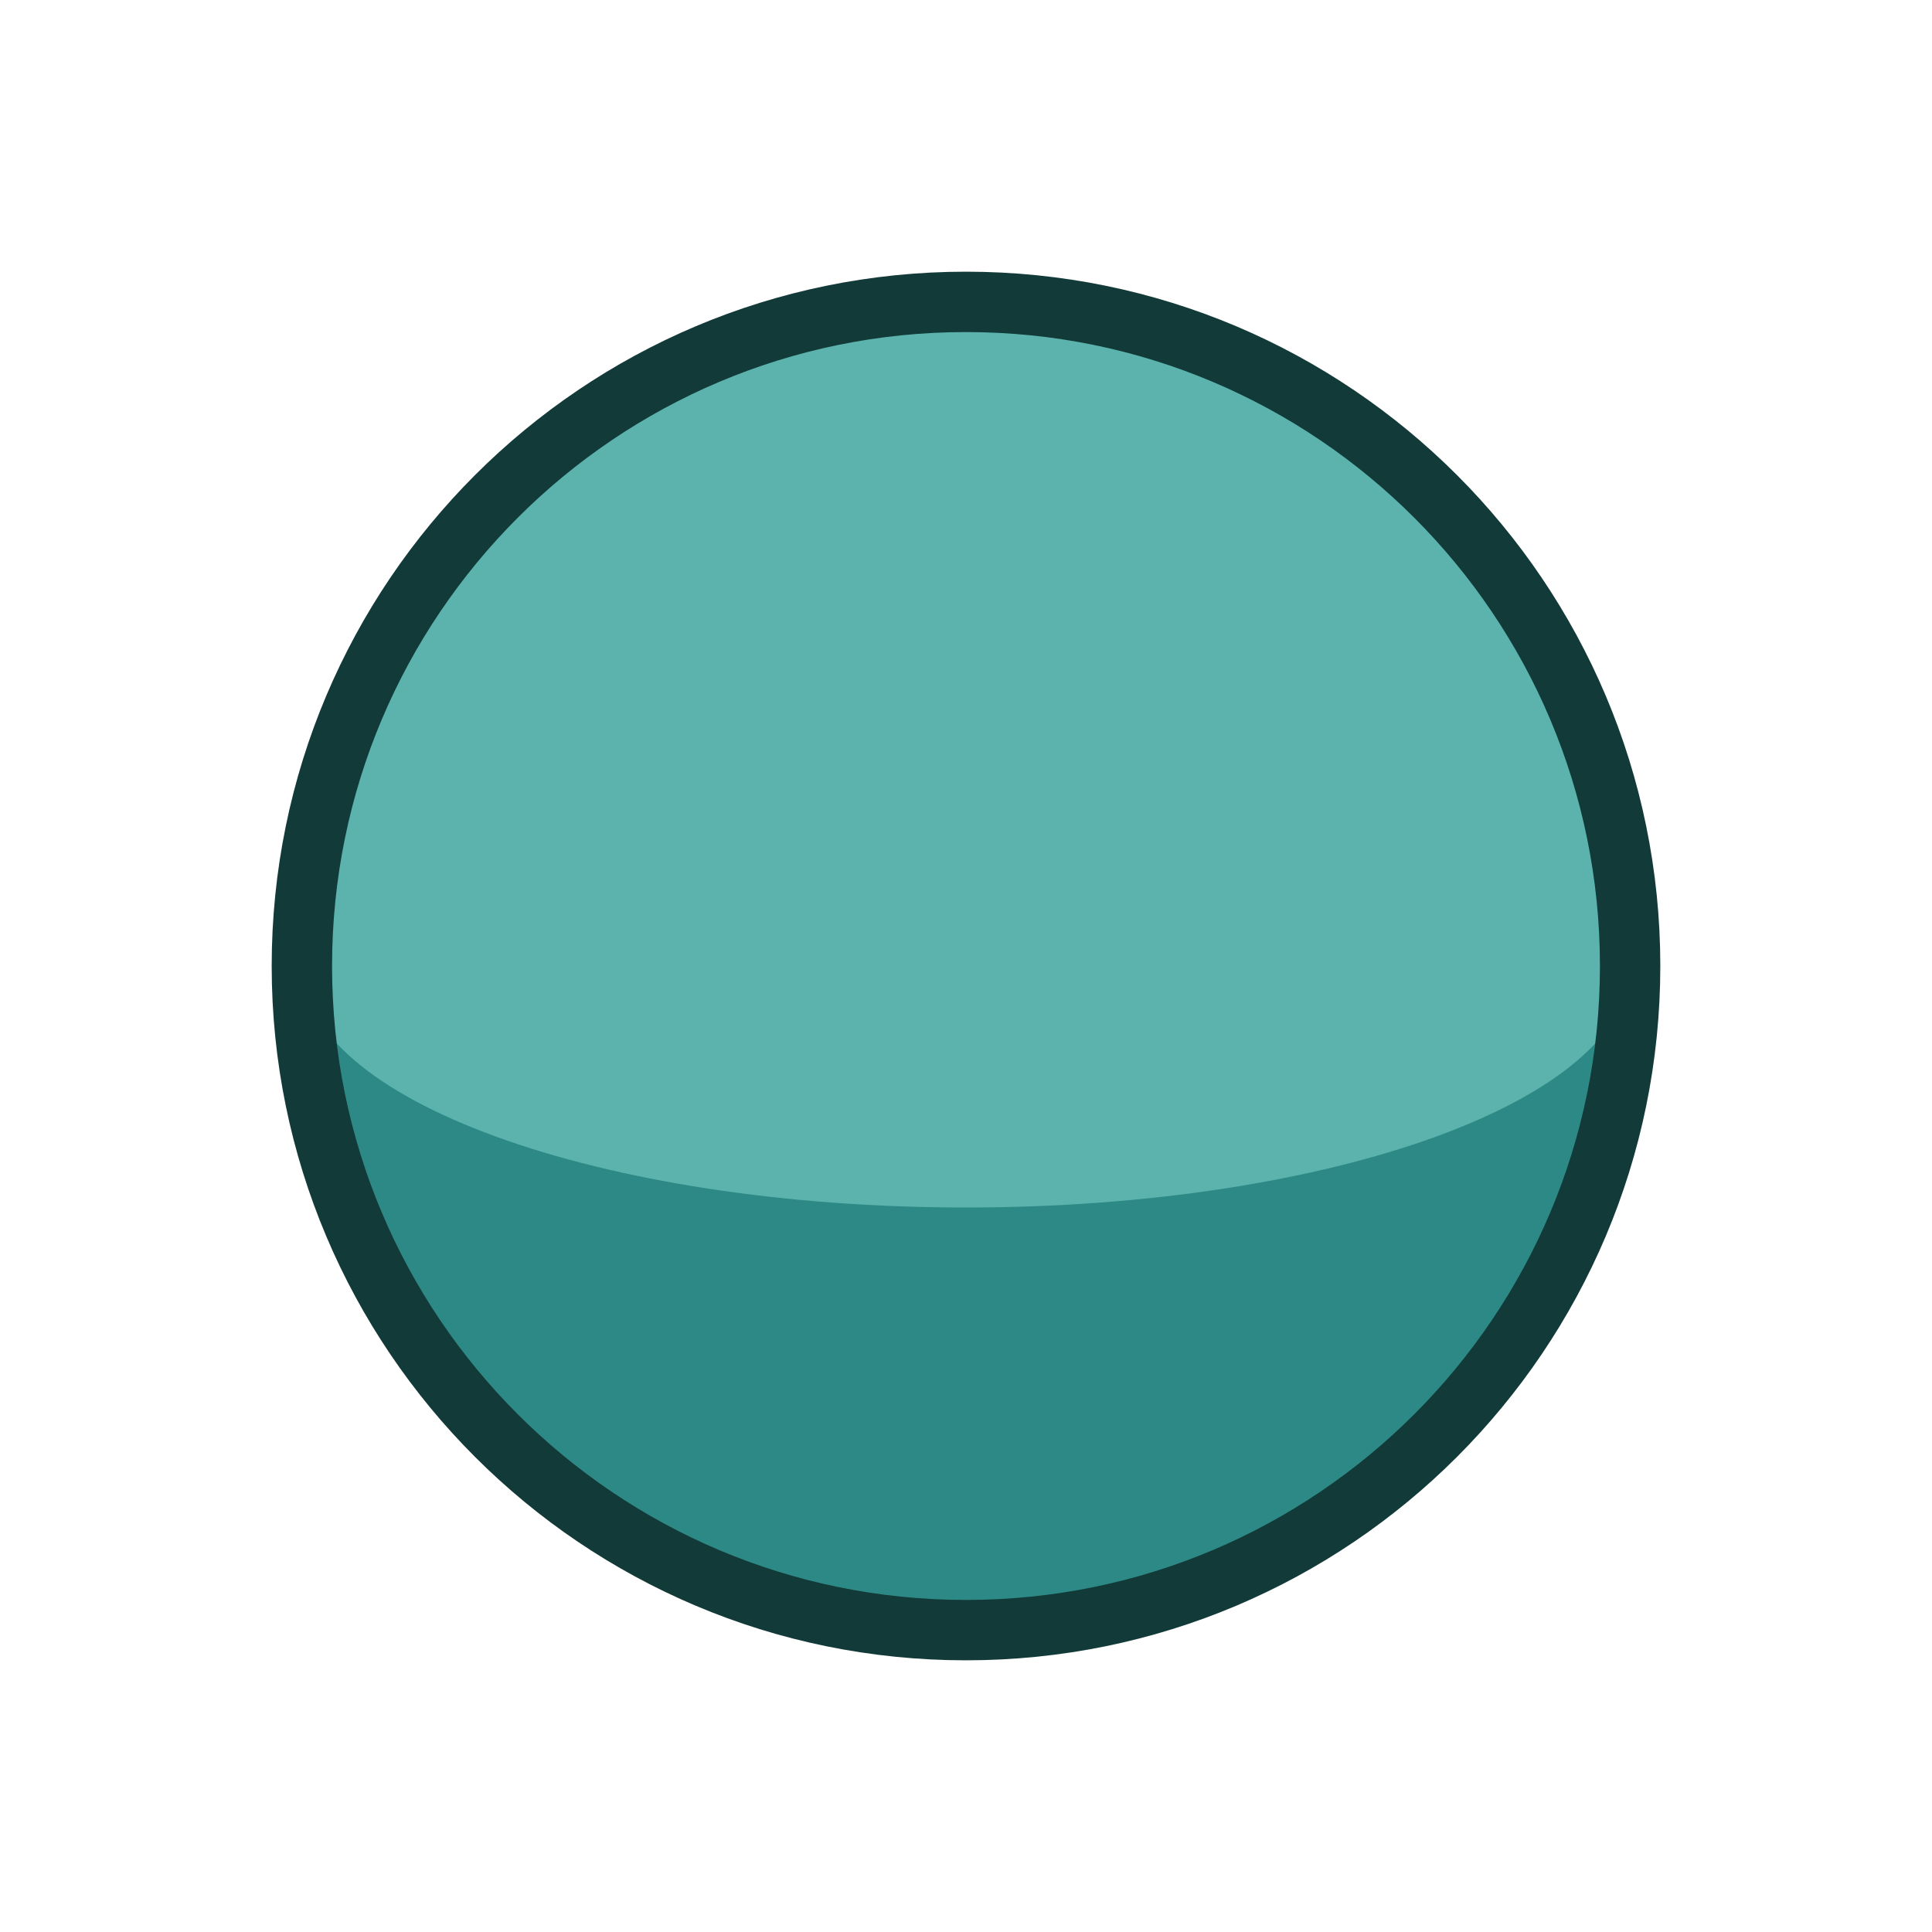
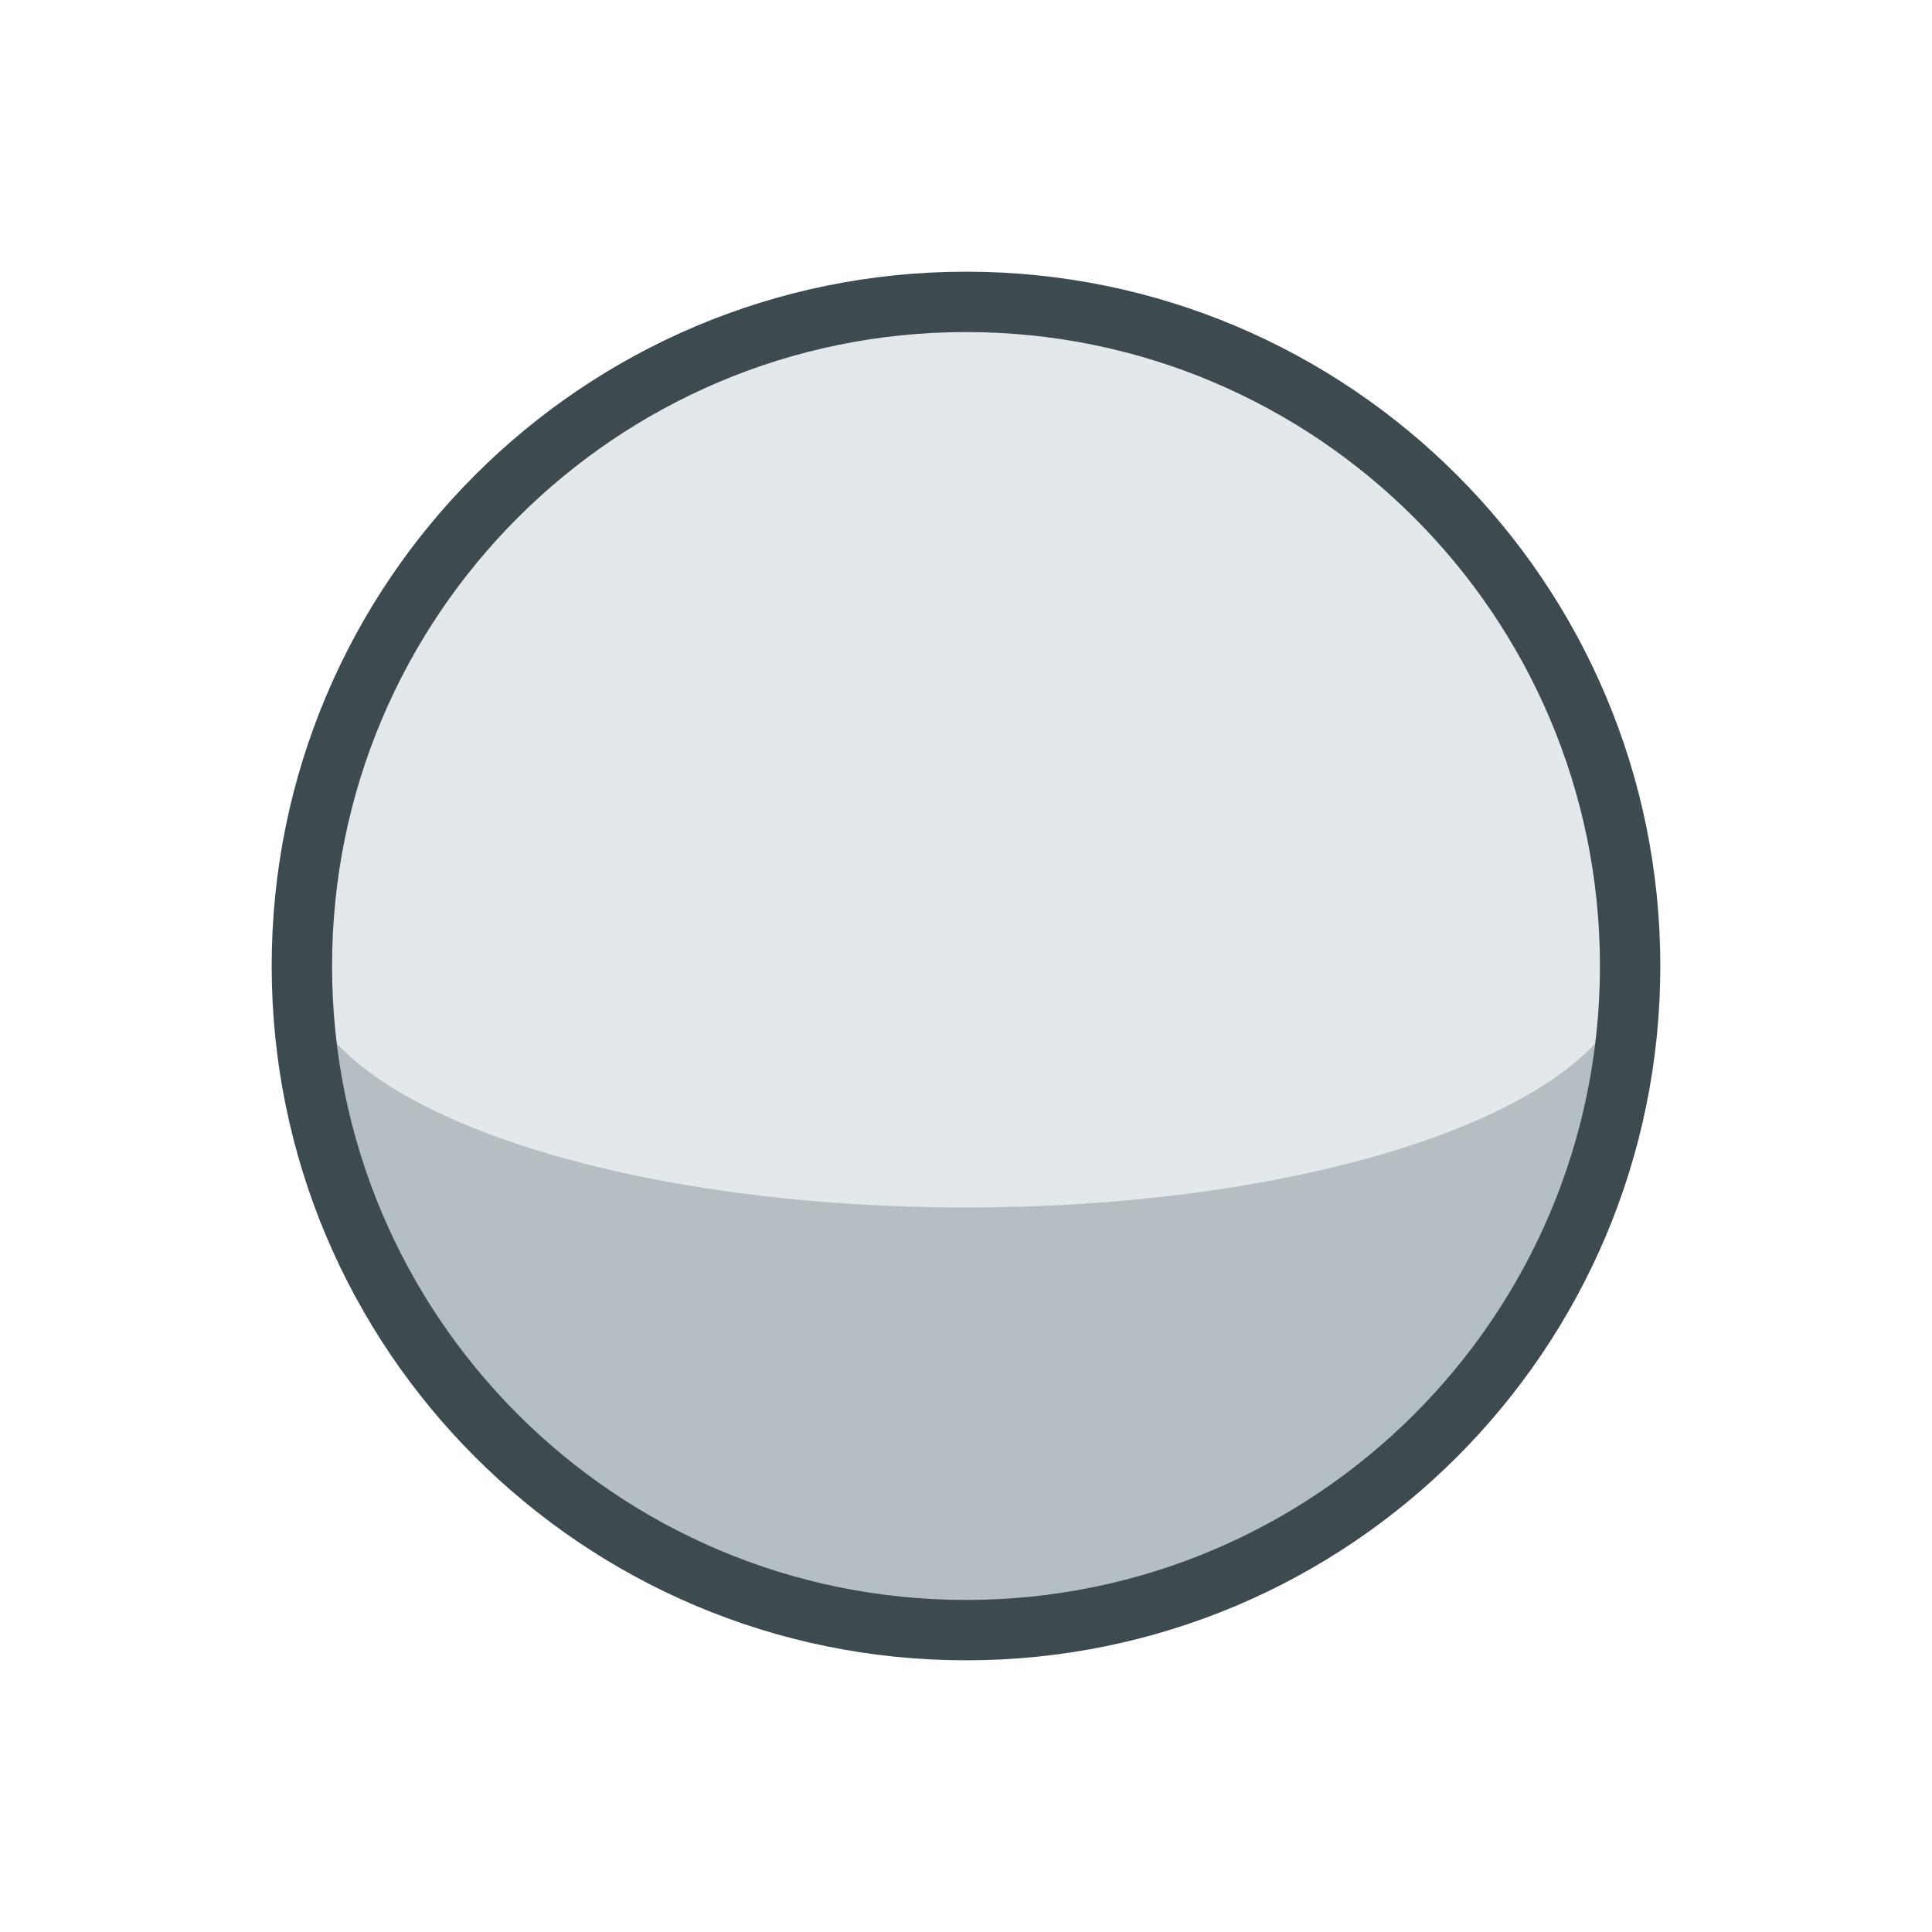
<svg xmlns="http://www.w3.org/2000/svg" width="32" height="32" viewBox="0 0 32 32">
-   <circle cx="16" cy="16" r="11" fill="#2d8985" />
-   <path d="M5,16 A11,11 0 0 1 27,16 A11,4 0 0 1 5,16 Z" fill="#5cb3ad" />
-   <circle cx="16" cy="16" r="11" fill="none" stroke="#123a38" stroke-width="1" />
+   <circle cx="16" cy="16" r="11" fill="#b4bec3" />
+   <path d="M5,16 A11,11 0 0 1 27,16 A11,4 0 0 1 5,16 Z" fill="#e3e8ea" />
+   <circle cx="16" cy="16" r="11" fill="none" stroke="#3d4a50" stroke-width="1" />
</svg>
